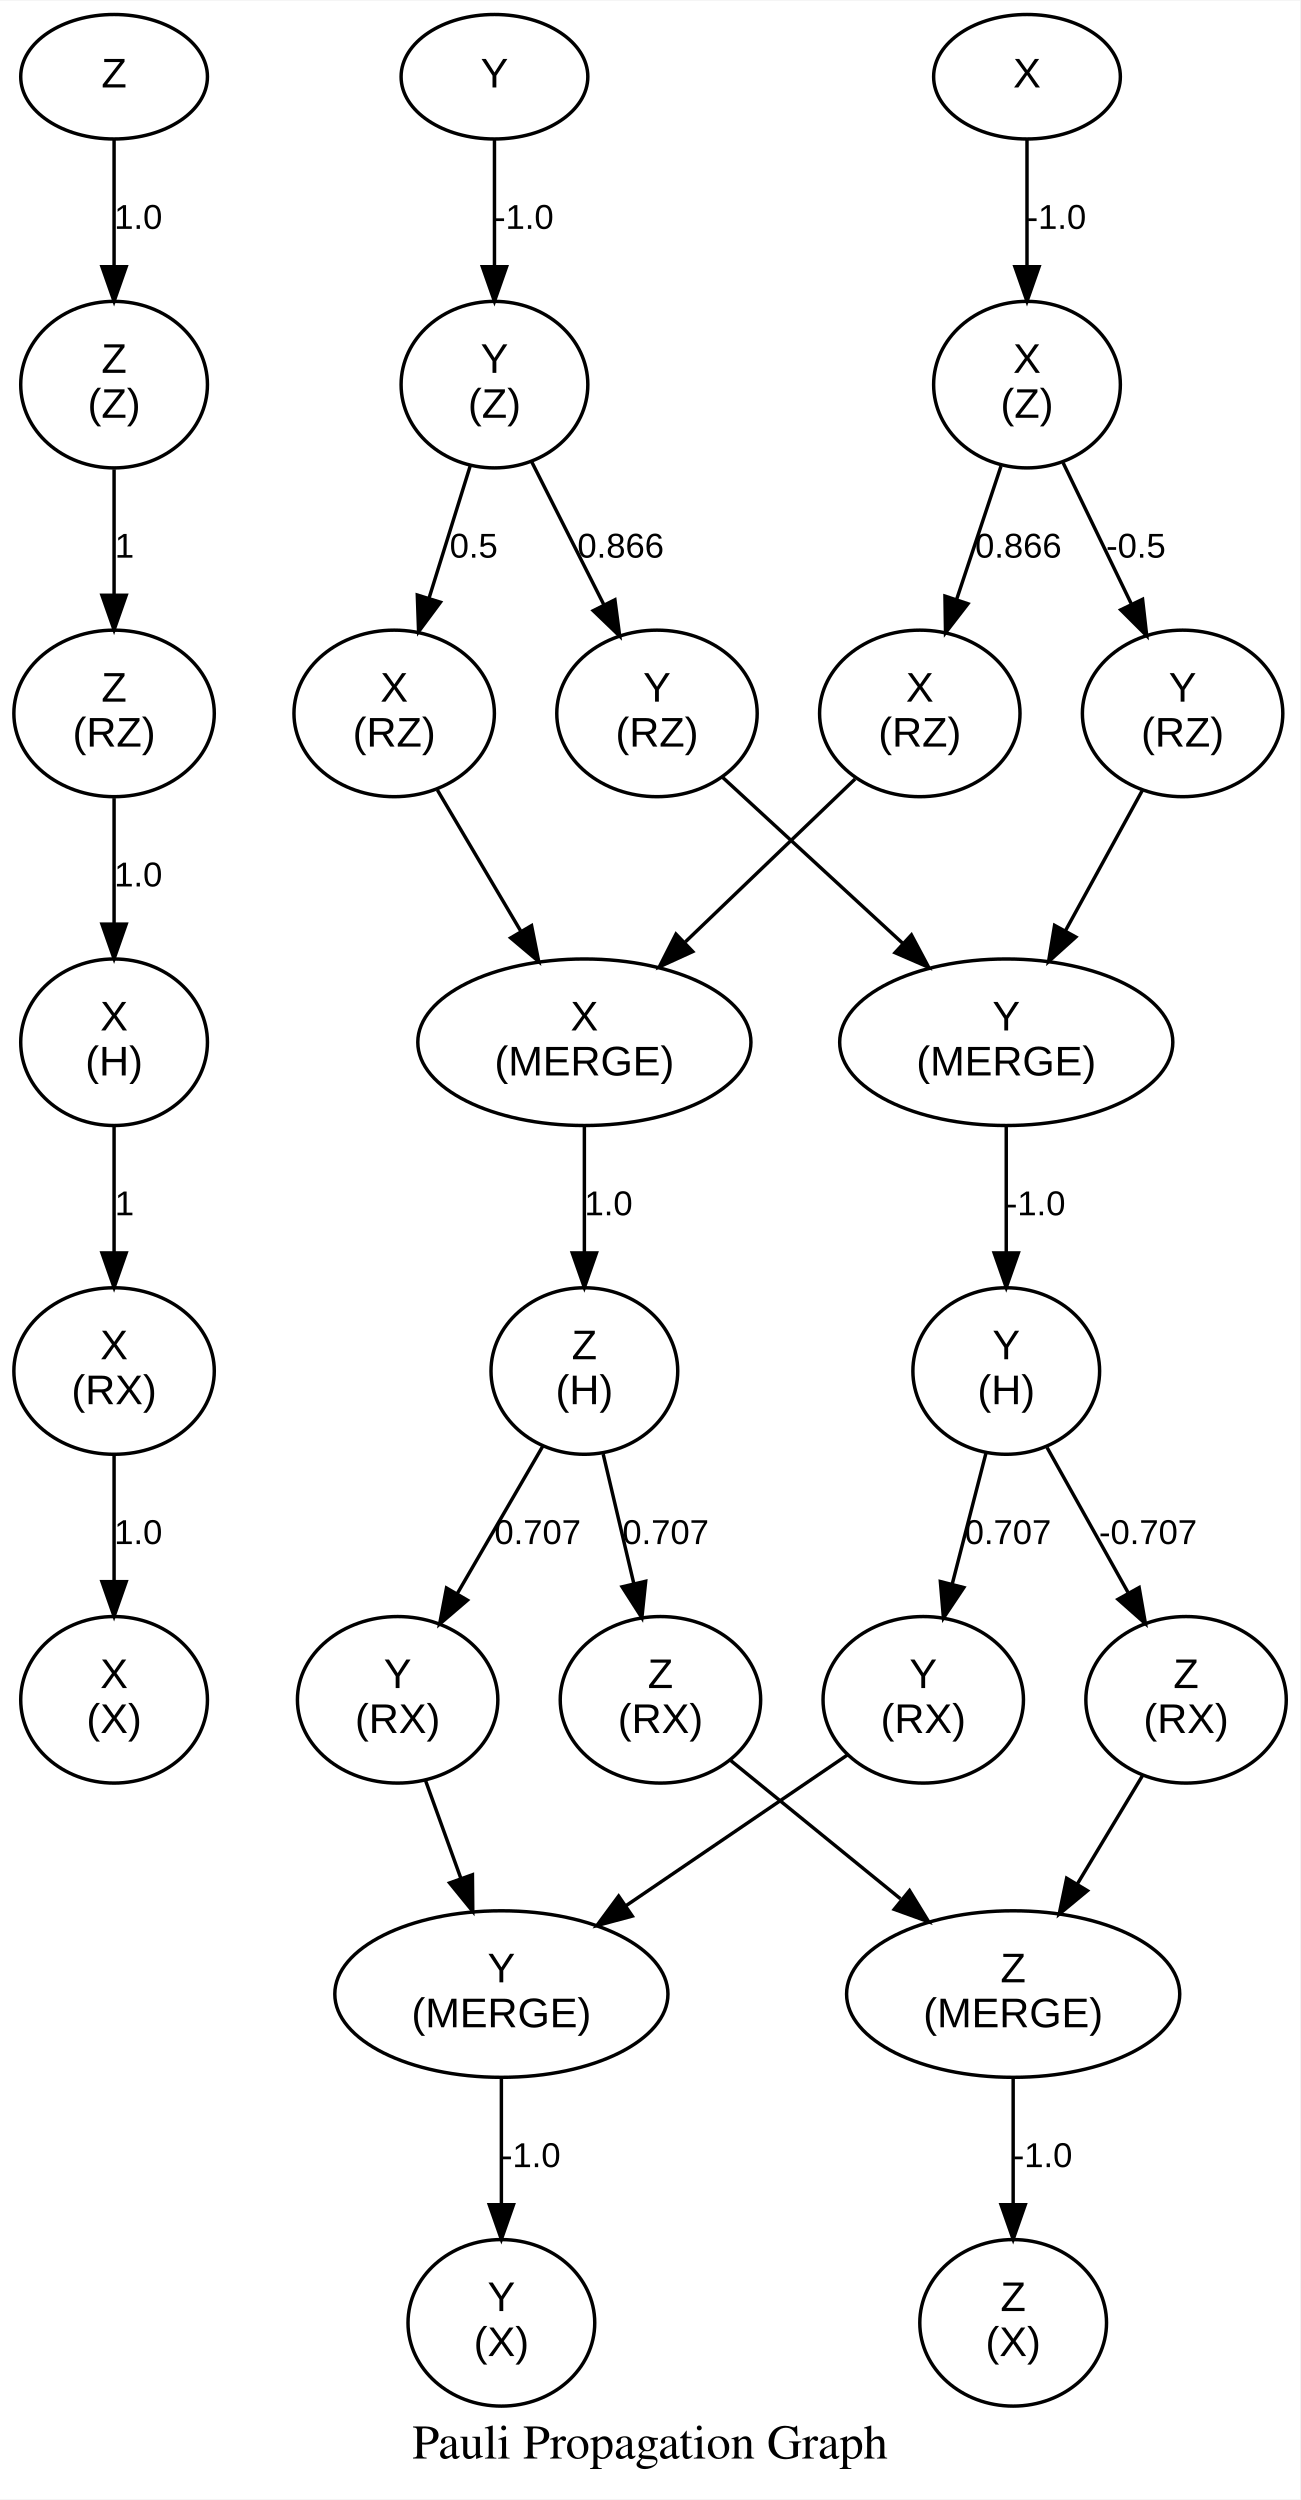
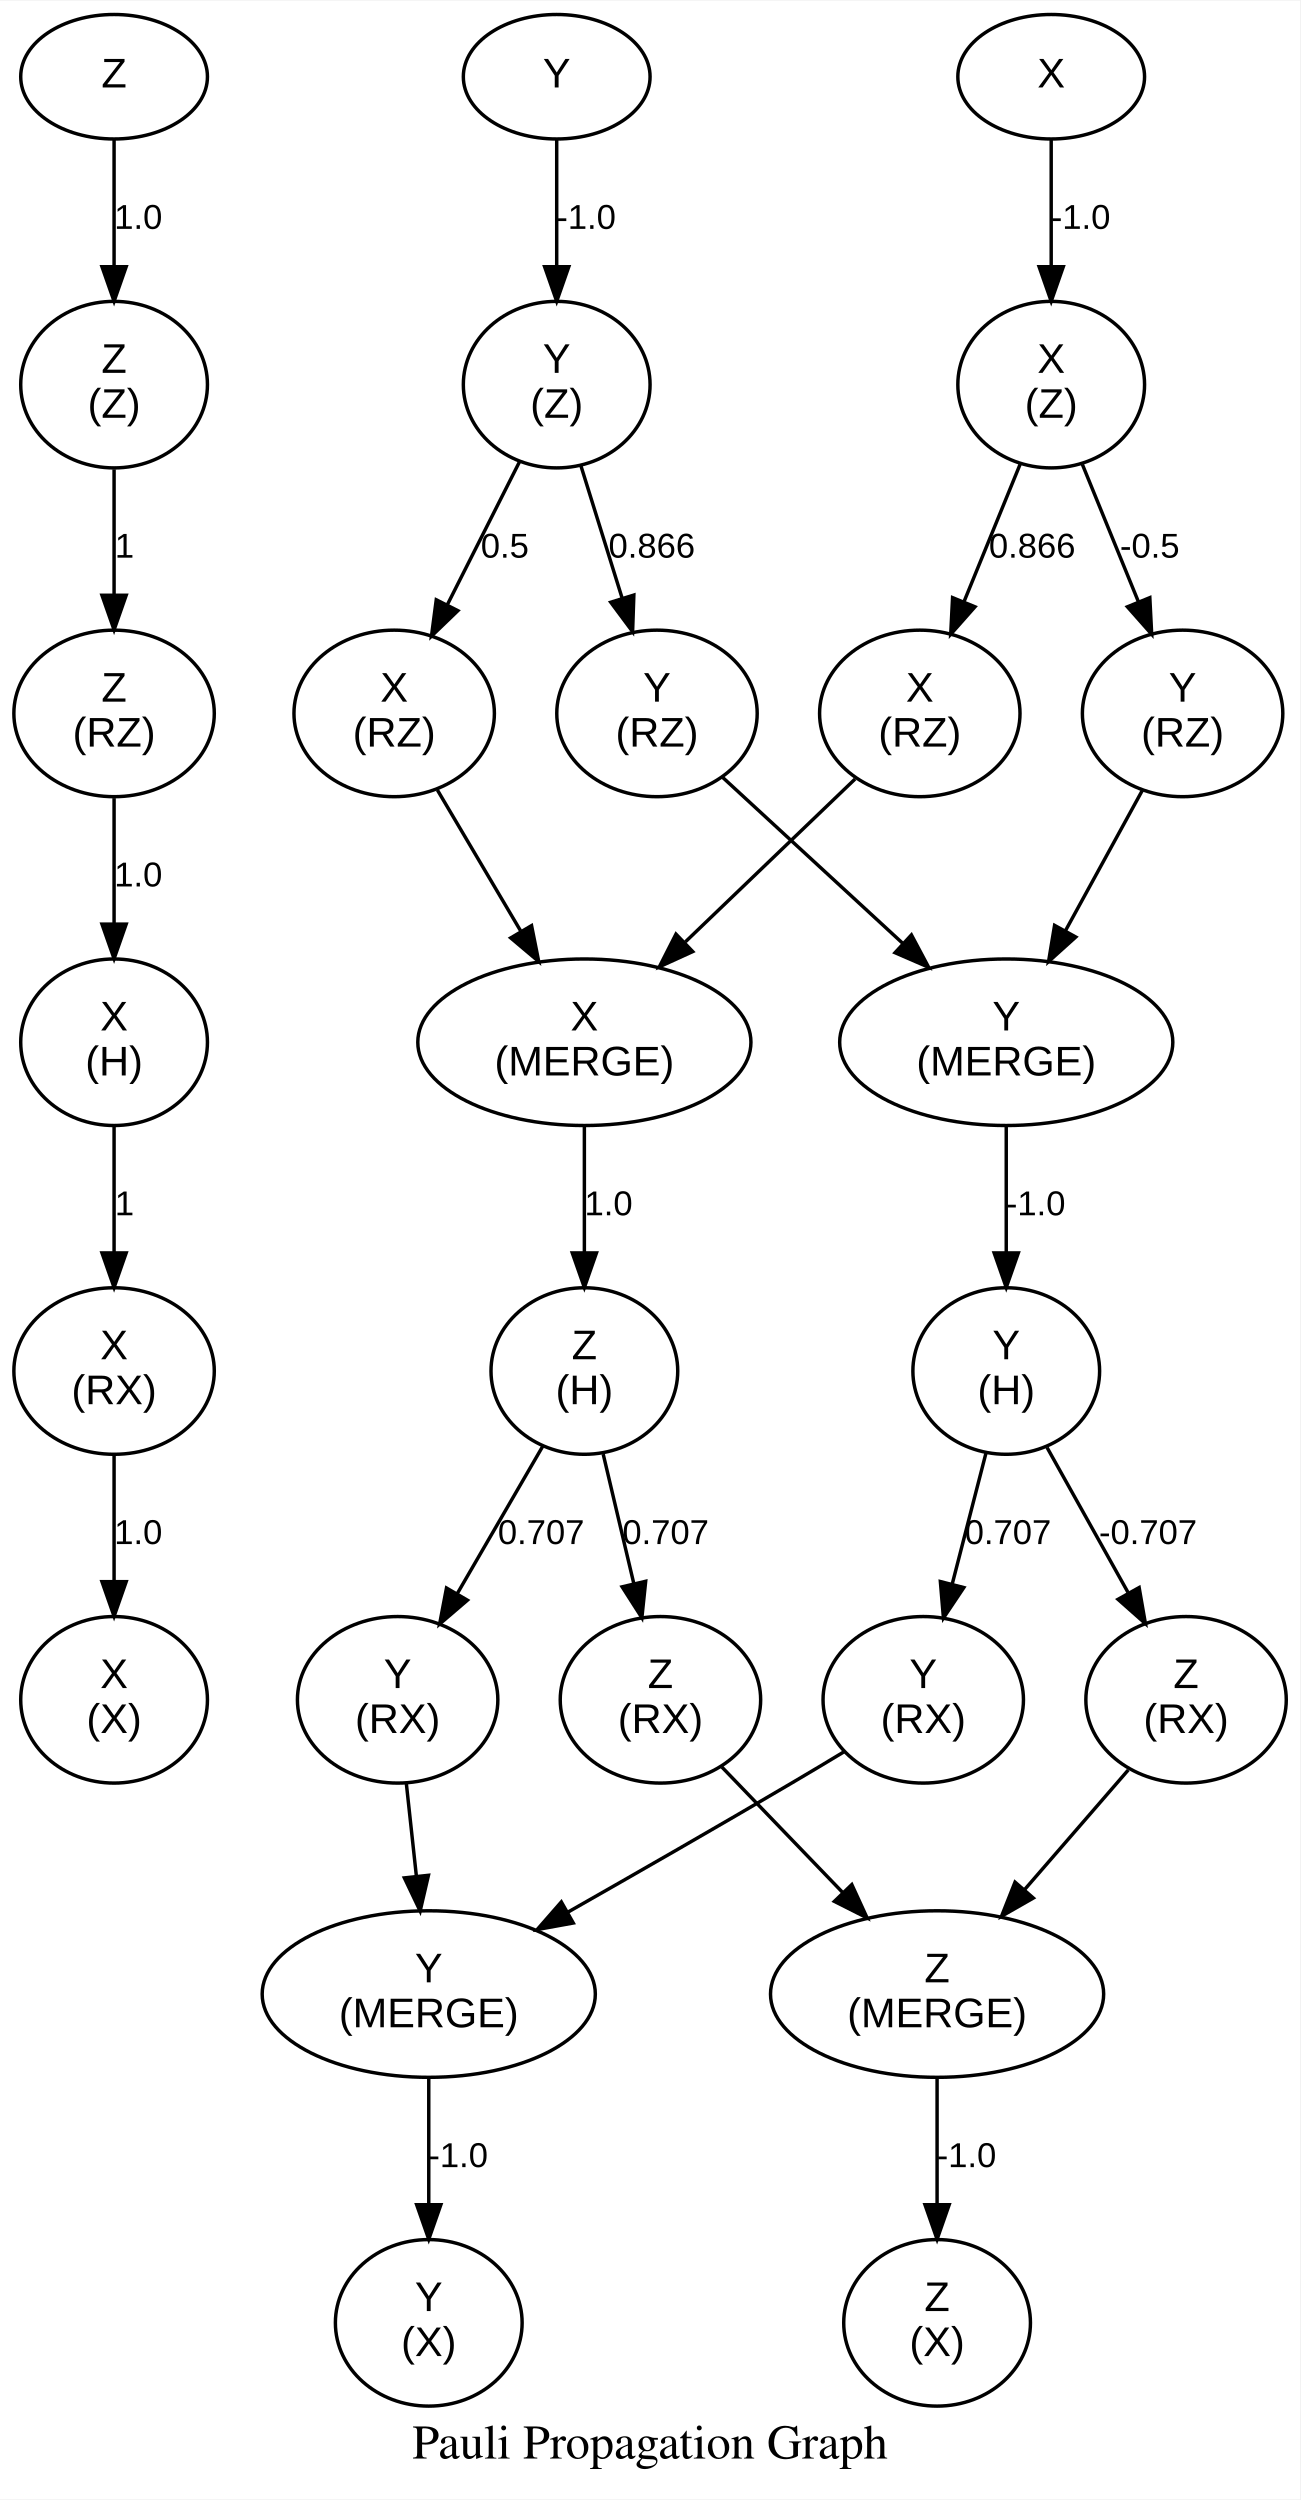
<svg xmlns="http://www.w3.org/2000/svg" width="376pt" height="723pt" viewBox="0.00 0.00 375.98 722.58">
  <g id="graph0" class="graph" transform="scale(1 1) rotate(0) translate(4 718.58)">
    <polygon fill="white" stroke="transparent" points="-4,4 -4,-718.58 371.98,-718.58 371.98,4 -4,4" />
    <text text-anchor="middle" x="183.99" y="-7.8" font-family="Times,serif" font-size="14.00">Pauli Propagation Graph</text>
    <g id="node1" class="node">
      <ellipse fill="none" stroke="black" cx="28.99" cy="-322.29" rx="28.98" ry="24.08" />
      <text text-anchor="middle" x="28.99" y="-325.69" font-family="Arial" font-size="12.00">X</text>
      <text text-anchor="middle" x="28.99" y="-312.69" font-family="Arial" font-size="12.00">(RX)</text>
    </g>
-     <g id="node25" class="node">
+     <g id="node26" class="node">
      <ellipse fill="none" stroke="black" cx="28.99" cy="-227.21" rx="27" ry="24.08" />
      <text text-anchor="middle" x="28.99" y="-230.61" font-family="Arial" font-size="12.00">X</text>
      <text text-anchor="middle" x="28.99" y="-217.61" font-family="Arial" font-size="12.00">(X)</text>
    </g>
-     <g id="edge10" class="edge">
+     <g id="edge2" class="edge">
      <path fill="none" stroke="black" d="M28.99,-297.8C28.99,-286.81 28.99,-273.51 28.99,-261.5" />
      <polygon fill="black" stroke="black" points="32.49,-261.37 28.99,-251.37 25.49,-261.37 32.49,-261.37" />
      <text text-anchor="middle" x="35.99" y="-272.25" font-family="Arial" font-size="10.00">1.0</text>
    </g>
    <g id="node2" class="node">
-       <ellipse fill="none" stroke="black" cx="140.99" cy="-142.12" rx="48.17" ry="24.08" />
-       <text text-anchor="middle" x="140.99" y="-145.52" font-family="Arial" font-size="12.00">Y</text>
-       <text text-anchor="middle" x="140.99" y="-132.52" font-family="Arial" font-size="12.00">(MERGE)</text>
-     </g>
-     <g id="node11" class="node">
-       <ellipse fill="none" stroke="black" cx="140.99" cy="-47.04" rx="27" ry="24.08" />
-       <text text-anchor="middle" x="140.99" y="-50.44" font-family="Arial" font-size="12.00">Y</text>
-       <text text-anchor="middle" x="140.99" y="-37.44" font-family="Arial" font-size="12.00">(X)</text>
-     </g>
-     <g id="edge19" class="edge">
-       <path fill="none" stroke="black" d="M140.99,-117.64C140.99,-106.64 140.99,-93.34 140.99,-81.33" />
-       <polygon fill="black" stroke="black" points="144.49,-81.2 140.99,-71.2 137.49,-81.2 144.49,-81.2" />
-       <text text-anchor="middle" x="149.49" y="-92.08" font-family="Arial" font-size="10.00">-1.0</text>
+       <ellipse fill="none" stroke="black" cx="156.99" cy="-696.58" rx="27" ry="18" />
+       <text text-anchor="middle" x="156.99" y="-693.48" font-family="Arial" font-size="12.00">Y</text>
+     </g>
+     <g id="node13" class="node">
+       <ellipse fill="none" stroke="black" cx="156.99" cy="-607.54" rx="27" ry="24.08" />
+       <text text-anchor="middle" x="156.99" y="-610.94" font-family="Arial" font-size="12.00">Y</text>
+       <text text-anchor="middle" x="156.99" y="-597.94" font-family="Arial" font-size="12.00">(Z)</text>
+     </g>
+     <g id="edge11" class="edge">
+       <path fill="none" stroke="black" d="M156.99,-678.39C156.99,-667.94 156.99,-654.24 156.99,-641.75" />
+       <polygon fill="black" stroke="black" points="160.49,-641.64 156.99,-631.64 153.49,-641.64 160.49,-641.64" />
+       <text text-anchor="middle" x="165.49" y="-652.58" font-family="Arial" font-size="10.00">-1.0</text>
    </g>
    <g id="node3" class="node">
-       <ellipse fill="none" stroke="black" cx="292.99" cy="-607.54" rx="27" ry="24.08" />
-       <text text-anchor="middle" x="292.99" y="-610.94" font-family="Arial" font-size="12.00">X</text>
-       <text text-anchor="middle" x="292.99" y="-597.94" font-family="Arial" font-size="12.00">(Z)</text>
-     </g>
-     <g id="node18" class="node">
+       <ellipse fill="none" stroke="black" cx="286.99" cy="-417.37" rx="48.17" ry="24.08" />
+       <text text-anchor="middle" x="286.99" y="-420.77" font-family="Arial" font-size="12.00">Y</text>
+       <text text-anchor="middle" x="286.99" y="-407.77" font-family="Arial" font-size="12.00">(MERGE)</text>
+     </g>
+     <g id="node20" class="node">
+       <ellipse fill="none" stroke="black" cx="286.99" cy="-322.29" rx="27" ry="24.08" />
+       <text text-anchor="middle" x="286.99" y="-325.69" font-family="Arial" font-size="12.00">Y</text>
+       <text text-anchor="middle" x="286.99" y="-312.69" font-family="Arial" font-size="12.00">(H)</text>
+     </g>
+     <g id="edge7" class="edge">
+       <path fill="none" stroke="black" d="M286.99,-392.89C286.99,-381.89 286.99,-368.59 286.99,-356.58" />
+       <polygon fill="black" stroke="black" points="290.49,-356.45 286.99,-346.45 283.49,-356.45 290.49,-356.45" />
+       <text text-anchor="middle" x="295.49" y="-367.33" font-family="Arial" font-size="10.00">-1.0</text>
+     </g>
+     <g id="node4" class="node">
+       <ellipse fill="none" stroke="black" cx="299.99" cy="-607.54" rx="27" ry="24.08" />
+       <text text-anchor="middle" x="299.99" y="-610.94" font-family="Arial" font-size="12.00">X</text>
+       <text text-anchor="middle" x="299.99" y="-597.94" font-family="Arial" font-size="12.00">(Z)</text>
+     </g>
+     <g id="node9" class="node">
+       <ellipse fill="none" stroke="black" cx="337.99" cy="-512.46" rx="28.98" ry="24.08" />
+       <text text-anchor="middle" x="337.99" y="-515.86" font-family="Arial" font-size="12.00">Y</text>
+       <text text-anchor="middle" x="337.99" y="-502.86" font-family="Arial" font-size="12.00">(RZ)</text>
+     </g>
+     <g id="edge13" class="edge">
+       <path fill="none" stroke="black" d="M309,-584.48C313.82,-572.66 319.85,-557.89 325.16,-544.88" />
+       <polygon fill="black" stroke="black" points="328.51,-545.94 329.05,-535.36 322.03,-543.29 328.51,-545.94" />
+       <text text-anchor="middle" x="328.49" y="-557.5" font-family="Arial" font-size="10.00">-0.5</text>
+     </g>
+     <g id="node16" class="node">
      <ellipse fill="none" stroke="black" cx="261.99" cy="-512.46" rx="28.98" ry="24.08" />
      <text text-anchor="middle" x="261.99" y="-515.86" font-family="Arial" font-size="12.00">X</text>
      <text text-anchor="middle" x="261.99" y="-502.86" font-family="Arial" font-size="12.00">(RZ)</text>
    </g>
-     <g id="edge26" class="edge">
-       <path fill="none" stroke="black" d="M285.49,-584.01C281.64,-572.46 276.89,-558.2 272.67,-545.52" />
-       <polygon fill="black" stroke="black" points="275.91,-544.17 269.43,-535.78 269.27,-546.38 275.91,-544.17" />
-       <text text-anchor="middle" x="290.49" y="-557.5" font-family="Arial" font-size="10.00">0.866</text>
-     </g>
-     <g id="node22" class="node">
-       <ellipse fill="none" stroke="black" cx="337.99" cy="-512.46" rx="28.98" ry="24.08" />
-       <text text-anchor="middle" x="337.99" y="-515.86" font-family="Arial" font-size="12.00">Y</text>
-       <text text-anchor="middle" x="337.99" y="-502.86" font-family="Arial" font-size="12.00">(RZ)</text>
-     </g>
-     <g id="edge3" class="edge">
-       <path fill="none" stroke="black" d="M303.43,-584.95C309.28,-572.85 316.67,-557.56 323.12,-544.22" />
-       <polygon fill="black" stroke="black" points="326.41,-545.46 327.61,-534.93 320.11,-542.41 326.41,-545.46" />
-       <text text-anchor="middle" x="324.49" y="-557.5" font-family="Arial" font-size="10.00">-0.5</text>
-     </g>
-     <g id="node4" class="node">
+     <g id="edge14" class="edge">
+       <path fill="none" stroke="black" d="M290.99,-584.48C286.16,-572.66 280.13,-557.89 274.82,-544.88" />
+       <polygon fill="black" stroke="black" points="277.95,-543.29 270.93,-535.36 271.47,-545.94 277.95,-543.29" />
+       <text text-anchor="middle" x="294.49" y="-557.5" font-family="Arial" font-size="10.00">0.866</text>
+     </g>
+     <g id="node5" class="node">
      <ellipse fill="none" stroke="black" cx="164.99" cy="-417.37" rx="48.17" ry="24.08" />
      <text text-anchor="middle" x="164.99" y="-420.77" font-family="Arial" font-size="12.00">X</text>
      <text text-anchor="middle" x="164.99" y="-407.77" font-family="Arial" font-size="12.00">(MERGE)</text>
    </g>
-     <g id="node16" class="node">
+     <g id="node25" class="node">
      <ellipse fill="none" stroke="black" cx="164.99" cy="-322.29" rx="27" ry="24.08" />
      <text text-anchor="middle" x="164.99" y="-325.69" font-family="Arial" font-size="12.00">Z</text>
      <text text-anchor="middle" x="164.99" y="-312.69" font-family="Arial" font-size="12.00">(H)</text>
    </g>
-     <g id="edge27" class="edge">
+     <g id="edge10" class="edge">
      <path fill="none" stroke="black" d="M164.99,-392.89C164.99,-381.89 164.99,-368.59 164.99,-356.58" />
      <polygon fill="black" stroke="black" points="168.49,-356.45 164.99,-346.45 161.49,-356.45 168.49,-356.45" />
      <text text-anchor="middle" x="171.99" y="-367.33" font-family="Arial" font-size="10.00">1.0</text>
    </g>
-     <g id="node5" class="node">
-       <ellipse fill="none" stroke="black" cx="288.99" cy="-142.12" rx="48.17" ry="24.08" />
-       <text text-anchor="middle" x="288.99" y="-145.52" font-family="Arial" font-size="12.00">Z</text>
-       <text text-anchor="middle" x="288.99" y="-132.52" font-family="Arial" font-size="12.00">(MERGE)</text>
+     <g id="node6" class="node">
+       <ellipse fill="none" stroke="black" cx="28.99" cy="-696.58" rx="27" ry="18" />
+       <text text-anchor="middle" x="28.99" y="-693.48" font-family="Arial" font-size="12.00">Z</text>
+     </g>
+     <g id="node15" class="node">
+       <ellipse fill="none" stroke="black" cx="28.99" cy="-607.54" rx="27" ry="24.08" />
+       <text text-anchor="middle" x="28.99" y="-610.94" font-family="Arial" font-size="12.00">Z</text>
+       <text text-anchor="middle" x="28.99" y="-597.94" font-family="Arial" font-size="12.00">(Z)</text>
+     </g>
+     <g id="edge26" class="edge">
+       <path fill="none" stroke="black" d="M28.99,-678.39C28.99,-667.94 28.99,-654.24 28.99,-641.75" />
+       <polygon fill="black" stroke="black" points="32.49,-641.64 28.99,-631.64 25.49,-641.64 32.49,-641.64" />
+       <text text-anchor="middle" x="35.99" y="-652.58" font-family="Arial" font-size="10.00">1.0</text>
+     </g>
+     <g id="node7" class="node">
+       <ellipse fill="none" stroke="black" cx="109.99" cy="-512.46" rx="28.98" ry="24.08" />
+       <text text-anchor="middle" x="109.99" y="-515.86" font-family="Arial" font-size="12.00">X</text>
+       <text text-anchor="middle" x="109.99" y="-502.86" font-family="Arial" font-size="12.00">(RZ)</text>
+     </g>
+     <g id="edge4" class="edge">
+       <path fill="none" stroke="black" d="M122.47,-490.34C129.58,-478.31 138.62,-463.01 146.53,-449.62" />
+       <polygon fill="black" stroke="black" points="149.72,-451.1 151.79,-440.71 143.69,-447.54 149.72,-451.1" />
+     </g>
+     <g id="node8" class="node">
+       <ellipse fill="none" stroke="black" cx="110.99" cy="-227.21" rx="28.98" ry="24.08" />
+       <text text-anchor="middle" x="110.99" y="-230.61" font-family="Arial" font-size="12.00">Y</text>
+       <text text-anchor="middle" x="110.99" y="-217.61" font-family="Arial" font-size="12.00">(RX)</text>
    </g>
    <g id="node17" class="node">
-       <ellipse fill="none" stroke="black" cx="288.99" cy="-47.04" rx="27" ry="24.08" />
-       <text text-anchor="middle" x="288.99" y="-50.44" font-family="Arial" font-size="12.00">Z</text>
-       <text text-anchor="middle" x="288.99" y="-37.44" font-family="Arial" font-size="12.00">(X)</text>
+       <ellipse fill="none" stroke="black" cx="119.99" cy="-142.12" rx="48.17" ry="24.08" />
+       <text text-anchor="middle" x="119.99" y="-145.52" font-family="Arial" font-size="12.00">Y</text>
+       <text text-anchor="middle" x="119.99" y="-132.52" font-family="Arial" font-size="12.00">(MERGE)</text>
+     </g>
+     <g id="edge22" class="edge">
+       <path fill="none" stroke="black" d="M113.5,-203.06C114.4,-194.78 115.43,-185.28 116.4,-176.31" />
+       <polygon fill="black" stroke="black" points="119.9,-176.46 117.5,-166.14 112.94,-175.71 119.9,-176.46" />
+     </g>
+     <g id="edge9" class="edge">
+       <path fill="none" stroke="black" d="M326.42,-490.34C319.83,-478.31 311.45,-463.01 304.11,-449.62" />
+       <polygon fill="black" stroke="black" points="307.1,-447.8 299.23,-440.71 300.97,-451.16 307.1,-447.8" />
+     </g>
+     <g id="node10" class="node">
+       <ellipse fill="none" stroke="black" cx="28.99" cy="-512.46" rx="28.98" ry="24.08" />
+       <text text-anchor="middle" x="28.99" y="-515.86" font-family="Arial" font-size="12.00">Z</text>
+       <text text-anchor="middle" x="28.99" y="-502.86" font-family="Arial" font-size="12.00">(RZ)</text>
+     </g>
+     <g id="node14" class="node">
+       <ellipse fill="none" stroke="black" cx="28.99" cy="-417.37" rx="27" ry="24.08" />
+       <text text-anchor="middle" x="28.99" y="-420.77" font-family="Arial" font-size="12.00">X</text>
+       <text text-anchor="middle" x="28.99" y="-407.77" font-family="Arial" font-size="12.00">(H)</text>
+     </g>
+     <g id="edge18" class="edge">
+       <path fill="none" stroke="black" d="M28.99,-487.97C28.99,-476.97 28.99,-463.68 28.99,-451.67" />
+       <polygon fill="black" stroke="black" points="32.49,-451.53 28.99,-441.53 25.49,-451.53 32.49,-451.53" />
+       <text text-anchor="middle" x="35.99" y="-462.42" font-family="Arial" font-size="10.00">1.0</text>
+     </g>
+     <g id="node11" class="node">
+       <ellipse fill="none" stroke="black" cx="266.99" cy="-142.12" rx="48.17" ry="24.08" />
+       <text text-anchor="middle" x="266.99" y="-145.52" font-family="Arial" font-size="12.00">Z</text>
+       <text text-anchor="middle" x="266.99" y="-132.52" font-family="Arial" font-size="12.00">(MERGE)</text>
+     </g>
+     <g id="node12" class="node">
+       <ellipse fill="none" stroke="black" cx="266.99" cy="-47.04" rx="27" ry="24.08" />
+       <text text-anchor="middle" x="266.99" y="-50.44" font-family="Arial" font-size="12.00">Z</text>
+       <text text-anchor="middle" x="266.99" y="-37.44" font-family="Arial" font-size="12.00">(X)</text>
+     </g>
+     <g id="edge8" class="edge">
+       <path fill="none" stroke="black" d="M266.99,-117.64C266.99,-106.64 266.99,-93.34 266.99,-81.33" />
+       <polygon fill="black" stroke="black" points="270.49,-81.2 266.99,-71.2 263.49,-81.2 270.49,-81.2" />
+       <text text-anchor="middle" x="275.49" y="-92.08" font-family="Arial" font-size="10.00">-1.0</text>
+     </g>
+     <g id="edge17" class="edge">
+       <path fill="none" stroke="black" d="M146.33,-585.42C140.12,-573.13 132.19,-557.43 125.33,-543.83" />
+       <polygon fill="black" stroke="black" points="128.41,-542.17 120.78,-534.82 122.16,-545.32 128.41,-542.17" />
+       <text text-anchor="middle" x="141.99" y="-557.5" font-family="Arial" font-size="10.00">0.5</text>
+     </g>
+     <g id="node24" class="node">
+       <ellipse fill="none" stroke="black" cx="185.99" cy="-512.46" rx="28.98" ry="24.08" />
+       <text text-anchor="middle" x="185.99" y="-515.86" font-family="Arial" font-size="12.00">Y</text>
+       <text text-anchor="middle" x="185.99" y="-502.86" font-family="Arial" font-size="12.00">(RZ)</text>
+     </g>
+     <g id="edge12" class="edge">
+       <path fill="none" stroke="black" d="M164.01,-584.01C167.58,-572.55 171.99,-558.41 175.91,-545.8" />
+       <polygon fill="black" stroke="black" points="179.3,-546.69 178.94,-536.11 172.62,-544.61 179.3,-546.69" />
+       <text text-anchor="middle" x="184.49" y="-557.5" font-family="Arial" font-size="10.00">0.866</text>
+     </g>
+     <g id="edge16" class="edge">
+       <path fill="none" stroke="black" d="M28.99,-392.89C28.99,-381.89 28.99,-368.59 28.99,-356.58" />
+       <polygon fill="black" stroke="black" points="32.49,-356.45 28.99,-346.45 25.49,-356.45 32.49,-356.45" />
+       <text text-anchor="middle" x="31.99" y="-367.33" font-family="Arial" font-size="10.00">1</text>
+     </g>
+     <g id="edge15" class="edge">
+       <path fill="none" stroke="black" d="M28.99,-583.05C28.99,-572.06 28.99,-558.76 28.99,-546.75" />
+       <polygon fill="black" stroke="black" points="32.49,-546.62 28.99,-536.62 25.49,-546.62 32.49,-546.62" />
+       <text text-anchor="middle" x="31.99" y="-557.5" font-family="Arial" font-size="10.00">1</text>
+     </g>
+     <g id="edge5" class="edge">
+       <path fill="none" stroke="black" d="M243.29,-493.51C229.38,-480.16 210.13,-461.69 194.2,-446.4" />
+       <polygon fill="black" stroke="black" points="196.32,-443.59 186.68,-439.19 191.48,-448.64 196.32,-443.59" />
+     </g>
+     <g id="node22" class="node">
+       <ellipse fill="none" stroke="black" cx="119.99" cy="-47.04" rx="27" ry="24.08" />
+       <text text-anchor="middle" x="119.99" y="-50.44" font-family="Arial" font-size="12.00">Y</text>
+       <text text-anchor="middle" x="119.99" y="-37.44" font-family="Arial" font-size="12.00">(X)</text>
    </g>
    <g id="edge1" class="edge">
-       <path fill="none" stroke="black" d="M288.99,-117.64C288.99,-106.64 288.99,-93.34 288.99,-81.33" />
-       <polygon fill="black" stroke="black" points="292.49,-81.2 288.99,-71.2 285.49,-81.2 292.49,-81.2" />
-       <text text-anchor="middle" x="297.49" y="-92.08" font-family="Arial" font-size="10.00">-1.0</text>
-     </g>
-     <g id="node6" class="node">
+       <path fill="none" stroke="black" d="M119.99,-117.64C119.99,-106.64 119.99,-93.34 119.99,-81.33" />
+       <polygon fill="black" stroke="black" points="123.49,-81.2 119.99,-71.2 116.49,-81.2 123.49,-81.2" />
+       <text text-anchor="middle" x="128.49" y="-92.08" font-family="Arial" font-size="10.00">-1.0</text>
+     </g>
+     <g id="node18" class="node">
      <ellipse fill="none" stroke="black" cx="338.99" cy="-227.21" rx="28.98" ry="24.08" />
      <text text-anchor="middle" x="338.99" y="-230.61" font-family="Arial" font-size="12.00">Z</text>
      <text text-anchor="middle" x="338.99" y="-217.61" font-family="Arial" font-size="12.00">(RX)</text>
    </g>
-     <g id="edge25" class="edge">
-       <path fill="none" stroke="black" d="M326.37,-205.24C320.69,-195.8 313.87,-184.46 307.61,-174.06" />
-       <polygon fill="black" stroke="black" points="310.46,-172.01 302.3,-165.25 304.46,-175.62 310.46,-172.01" />
-     </g>
-     <g id="node7" class="node">
-       <ellipse fill="none" stroke="black" cx="28.99" cy="-512.46" rx="28.98" ry="24.08" />
-       <text text-anchor="middle" x="28.99" y="-515.86" font-family="Arial" font-size="12.00">Z</text>
-       <text text-anchor="middle" x="28.99" y="-502.86" font-family="Arial" font-size="12.00">(RZ)</text>
-     </g>
-     <g id="node26" class="node">
-       <ellipse fill="none" stroke="black" cx="28.99" cy="-417.37" rx="27" ry="24.08" />
-       <text text-anchor="middle" x="28.99" y="-420.77" font-family="Arial" font-size="12.00">X</text>
-       <text text-anchor="middle" x="28.99" y="-407.77" font-family="Arial" font-size="12.00">(H)</text>
-     </g>
-     <g id="edge11" class="edge">
-       <path fill="none" stroke="black" d="M28.99,-487.97C28.99,-476.97 28.99,-463.68 28.99,-451.67" />
-       <polygon fill="black" stroke="black" points="32.49,-451.53 28.99,-441.53 25.49,-451.53 32.49,-451.53" />
-       <text text-anchor="middle" x="35.99" y="-462.42" font-family="Arial" font-size="10.00">1.0</text>
-     </g>
-     <g id="node8" class="node">
-       <ellipse fill="none" stroke="black" cx="138.99" cy="-696.58" rx="27" ry="18" />
-       <text text-anchor="middle" x="138.99" y="-693.48" font-family="Arial" font-size="12.00">Y</text>
-     </g>
-     <g id="node12" class="node">
-       <ellipse fill="none" stroke="black" cx="138.99" cy="-607.54" rx="27" ry="24.08" />
-       <text text-anchor="middle" x="138.99" y="-610.94" font-family="Arial" font-size="12.00">Y</text>
-       <text text-anchor="middle" x="138.99" y="-597.94" font-family="Arial" font-size="12.00">(Z)</text>
-     </g>
-     <g id="edge20" class="edge">
-       <path fill="none" stroke="black" d="M138.99,-678.39C138.99,-667.94 138.99,-654.24 138.99,-641.75" />
-       <polygon fill="black" stroke="black" points="142.49,-641.64 138.99,-631.64 135.49,-641.64 142.49,-641.64" />
-       <text text-anchor="middle" x="147.49" y="-652.58" font-family="Arial" font-size="10.00">-1.0</text>
-     </g>
-     <g id="node9" class="node">
-       <ellipse fill="none" stroke="black" cx="109.99" cy="-512.46" rx="28.98" ry="24.08" />
-       <text text-anchor="middle" x="109.99" y="-515.86" font-family="Arial" font-size="12.00">X</text>
-       <text text-anchor="middle" x="109.99" y="-502.86" font-family="Arial" font-size="12.00">(RZ)</text>
-     </g>
-     <g id="edge12" class="edge">
-       <path fill="none" stroke="black" d="M122.47,-490.34C129.58,-478.31 138.62,-463.01 146.53,-449.62" />
-       <polygon fill="black" stroke="black" points="149.72,-451.1 151.79,-440.71 143.69,-447.54 149.72,-451.1" />
-     </g>
-     <g id="node10" class="node">
-       <ellipse fill="none" stroke="black" cx="28.99" cy="-696.58" rx="27" ry="18" />
-       <text text-anchor="middle" x="28.99" y="-693.48" font-family="Arial" font-size="12.00">Z</text>
-     </g>
-     <g id="node14" class="node">
-       <ellipse fill="none" stroke="black" cx="28.99" cy="-607.54" rx="27" ry="24.08" />
-       <text text-anchor="middle" x="28.99" y="-610.94" font-family="Arial" font-size="12.00">Z</text>
-       <text text-anchor="middle" x="28.99" y="-597.94" font-family="Arial" font-size="12.00">(Z)</text>
-     </g>
-     <g id="edge6" class="edge">
-       <path fill="none" stroke="black" d="M28.99,-678.39C28.99,-667.94 28.99,-654.24 28.99,-641.75" />
-       <polygon fill="black" stroke="black" points="32.49,-641.64 28.99,-631.64 25.49,-641.64 32.49,-641.64" />
-       <text text-anchor="middle" x="35.99" y="-652.58" font-family="Arial" font-size="10.00">1.0</text>
-     </g>
-     <g id="edge22" class="edge">
-       <path fill="none" stroke="black" d="M131.97,-584.01C128.4,-572.55 124,-558.41 120.07,-545.8" />
-       <polygon fill="black" stroke="black" points="123.36,-544.61 117.05,-536.11 116.68,-546.69 123.36,-544.61" />
-       <text text-anchor="middle" x="132.99" y="-557.5" font-family="Arial" font-size="10.00">0.5</text>
-     </g>
-     <g id="node15" class="node">
-       <ellipse fill="none" stroke="black" cx="185.99" cy="-512.46" rx="28.98" ry="24.08" />
-       <text text-anchor="middle" x="185.99" y="-515.86" font-family="Arial" font-size="12.00">Y</text>
-       <text text-anchor="middle" x="185.99" y="-502.86" font-family="Arial" font-size="12.00">(RZ)</text>
-     </g>
-     <g id="edge7" class="edge">
-       <path fill="none" stroke="black" d="M149.66,-585.42C155.86,-573.13 163.79,-557.43 170.66,-543.83" />
-       <polygon fill="black" stroke="black" points="173.82,-545.32 175.21,-534.82 167.57,-542.17 173.82,-545.32" />
-       <text text-anchor="middle" x="175.49" y="-557.5" font-family="Arial" font-size="10.00">0.866</text>
-     </g>
-     <g id="node13" class="node">
-       <ellipse fill="none" stroke="black" cx="286.99" cy="-417.37" rx="48.17" ry="24.08" />
-       <text text-anchor="middle" x="286.99" y="-420.77" font-family="Arial" font-size="12.00">Y</text>
-       <text text-anchor="middle" x="286.99" y="-407.77" font-family="Arial" font-size="12.00">(MERGE)</text>
+     <g id="edge21" class="edge">
+       <path fill="none" stroke="black" d="M322.29,-206.94C313.38,-196.66 302.23,-183.79 292.28,-172.31" />
+       <polygon fill="black" stroke="black" points="294.82,-169.89 285.63,-164.63 289.53,-174.48 294.82,-169.89" />
+     </g>
+     <g id="node19" class="node">
+       <ellipse fill="none" stroke="black" cx="262.99" cy="-227.21" rx="28.98" ry="24.08" />
+       <text text-anchor="middle" x="262.99" y="-230.61" font-family="Arial" font-size="12.00">Y</text>
+       <text text-anchor="middle" x="262.99" y="-217.61" font-family="Arial" font-size="12.00">(RX)</text>
+     </g>
+     <g id="edge27" class="edge">
+       <path fill="none" stroke="black" d="M240.14,-212.22C235.16,-209.21 229.91,-206.06 224.99,-203.17 203.75,-190.65 179.9,-176.99 160.32,-165.86" />
+       <polygon fill="black" stroke="black" points="161.78,-162.67 151.35,-160.78 158.33,-168.76 161.78,-162.67" />
+     </g>
+     <g id="edge24" class="edge">
+       <path fill="none" stroke="black" d="M298.79,-300.17C305.71,-287.79 314.55,-271.95 322.19,-258.29" />
+       <polygon fill="black" stroke="black" points="325.42,-259.68 327.24,-249.25 319.31,-256.27 325.42,-259.68" />
+       <text text-anchor="middle" x="327.99" y="-272.25" font-family="Arial" font-size="10.00">-0.707</text>
+     </g>
+     <g id="edge3" class="edge">
+       <path fill="none" stroke="black" d="M281.18,-298.76C278.23,-287.3 274.58,-273.16 271.33,-260.55" />
+       <polygon fill="black" stroke="black" points="274.72,-259.67 268.83,-250.86 267.94,-261.41 274.72,-259.67" />
+       <text text-anchor="middle" x="287.49" y="-272.25" font-family="Arial" font-size="10.00">0.707</text>
    </g>
    <g id="node21" class="node">
-       <ellipse fill="none" stroke="black" cx="286.99" cy="-322.29" rx="27" ry="24.08" />
-       <text text-anchor="middle" x="286.99" y="-325.69" font-family="Arial" font-size="12.00">Y</text>
-       <text text-anchor="middle" x="286.99" y="-312.69" font-family="Arial" font-size="12.00">(H)</text>
-     </g>
-     <g id="edge5" class="edge">
-       <path fill="none" stroke="black" d="M286.99,-392.89C286.99,-381.89 286.99,-368.59 286.99,-356.58" />
-       <polygon fill="black" stroke="black" points="290.49,-356.45 286.99,-346.45 283.49,-356.45 290.49,-356.45" />
-       <text text-anchor="middle" x="295.49" y="-367.33" font-family="Arial" font-size="10.00">-1.0</text>
-     </g>
-     <g id="edge16" class="edge">
-       <path fill="none" stroke="black" d="M28.99,-583.05C28.99,-572.06 28.99,-558.76 28.99,-546.75" />
-       <polygon fill="black" stroke="black" points="32.49,-546.62 28.99,-536.62 25.49,-546.62 32.49,-546.62" />
-       <text text-anchor="middle" x="31.99" y="-557.5" font-family="Arial" font-size="10.00">1</text>
-     </g>
-     <g id="edge8" class="edge">
-       <path fill="none" stroke="black" d="M204.99,-493.95C219.66,-480.43 240.23,-461.47 257.1,-445.93" />
-       <polygon fill="black" stroke="black" points="259.57,-448.41 264.55,-439.05 254.83,-443.26 259.57,-448.41" />
-     </g>
-     <g id="node19" class="node">
-       <ellipse fill="none" stroke="black" cx="110.99" cy="-227.21" rx="28.98" ry="24.08" />
-       <text text-anchor="middle" x="110.99" y="-230.61" font-family="Arial" font-size="12.00">Y</text>
-       <text text-anchor="middle" x="110.99" y="-217.61" font-family="Arial" font-size="12.00">(RX)</text>
-     </g>
-     <g id="edge18" class="edge">
-       <path fill="none" stroke="black" d="M153.01,-300.63C145.72,-288.07 136.29,-271.81 128.21,-257.88" />
-       <polygon fill="black" stroke="black" points="131.17,-256.02 123.13,-249.13 125.12,-259.54 131.17,-256.02" />
-       <text text-anchor="middle" x="151.49" y="-272.25" font-family="Arial" font-size="10.00">0.707</text>
-     </g>
-     <g id="node23" class="node">
      <ellipse fill="none" stroke="black" cx="186.99" cy="-227.21" rx="28.98" ry="24.08" />
      <text text-anchor="middle" x="186.99" y="-230.61" font-family="Arial" font-size="12.00">Z</text>
      <text text-anchor="middle" x="186.99" y="-217.61" font-family="Arial" font-size="12.00">(RX)</text>
    </g>
-     <g id="edge21" class="edge">
+     <g id="edge19" class="edge">
+       <path fill="none" stroke="black" d="M204.75,-207.77C215.04,-197.08 228.21,-183.4 239.79,-171.38" />
+       <polygon fill="black" stroke="black" points="242.33,-173.78 246.75,-164.15 237.29,-168.92 242.33,-173.78" />
+     </g>
+     <g id="node23" class="node">
+       <ellipse fill="none" stroke="black" cx="299.99" cy="-696.58" rx="27" ry="18" />
+       <text text-anchor="middle" x="299.99" y="-693.48" font-family="Arial" font-size="12.00">X</text>
+     </g>
+     <g id="edge23" class="edge">
+       <path fill="none" stroke="black" d="M299.99,-678.39C299.99,-667.94 299.99,-654.24 299.99,-641.75" />
+       <polygon fill="black" stroke="black" points="303.49,-641.64 299.99,-631.64 296.49,-641.64 303.49,-641.64" />
+       <text text-anchor="middle" x="308.49" y="-652.58" font-family="Arial" font-size="10.00">-1.0</text>
+     </g>
+     <g id="edge25" class="edge">
+       <path fill="none" stroke="black" d="M204.99,-493.95C219.66,-480.43 240.23,-461.47 257.1,-445.93" />
+       <polygon fill="black" stroke="black" points="259.57,-448.41 264.55,-439.05 254.83,-443.26 259.57,-448.41" />
+     </g>
+     <g id="edge6" class="edge">
+       <path fill="none" stroke="black" d="M153.01,-300.63C145.72,-288.07 136.29,-271.81 128.21,-257.88" />
+       <polygon fill="black" stroke="black" points="131.17,-256.02 123.13,-249.13 125.12,-259.54 131.17,-256.02" />
+       <text text-anchor="middle" x="152.49" y="-272.25" font-family="Arial" font-size="10.00">0.707</text>
+     </g>
+     <g id="edge20" class="edge">
      <path fill="none" stroke="black" d="M170.43,-298.28C173.09,-287.01 176.35,-273.24 179.27,-260.9" />
      <polygon fill="black" stroke="black" points="182.72,-261.49 181.62,-250.95 175.91,-259.88 182.72,-261.49" />
      <text text-anchor="middle" x="188.49" y="-272.25" font-family="Arial" font-size="10.00">0.707</text>
    </g>
-     <g id="edge23" class="edge">
-       <path fill="none" stroke="black" d="M243.29,-493.51C229.38,-480.16 210.13,-461.69 194.2,-446.4" />
-       <polygon fill="black" stroke="black" points="196.32,-443.59 186.68,-439.19 191.48,-448.64 196.32,-443.59" />
-     </g>
-     <g id="edge15" class="edge">
-       <path fill="none" stroke="black" d="M119.03,-203.94C122.17,-195.24 125.84,-185.08 129.27,-175.59" />
-       <polygon fill="black" stroke="black" points="132.62,-176.62 132.72,-166.03 126.03,-174.25 132.62,-176.62" />
-     </g>
-     <g id="node20" class="node">
-       <ellipse fill="none" stroke="black" cx="262.99" cy="-227.21" rx="28.98" ry="24.08" />
-       <text text-anchor="middle" x="262.99" y="-230.61" font-family="Arial" font-size="12.00">Y</text>
-       <text text-anchor="middle" x="262.99" y="-217.61" font-family="Arial" font-size="12.00">(RX)</text>
-     </g>
-     <g id="edge14" class="edge">
-       <path fill="none" stroke="black" d="M241.18,-211.35C223.35,-199.21 197.77,-181.79 176.92,-167.6" />
-       <polygon fill="black" stroke="black" points="178.84,-164.67 168.61,-161.93 174.9,-170.45 178.84,-164.67" />
-     </g>
-     <g id="edge13" class="edge">
-       <path fill="none" stroke="black" d="M298.79,-300.17C305.71,-287.79 314.55,-271.95 322.19,-258.29" />
-       <polygon fill="black" stroke="black" points="325.42,-259.68 327.24,-249.25 319.31,-256.27 325.42,-259.68" />
-       <text text-anchor="middle" x="327.99" y="-272.25" font-family="Arial" font-size="10.00">-0.707</text>
-     </g>
-     <g id="edge17" class="edge">
-       <path fill="none" stroke="black" d="M281.18,-298.76C278.23,-287.3 274.58,-273.16 271.33,-260.55" />
-       <polygon fill="black" stroke="black" points="274.72,-259.67 268.83,-250.86 267.94,-261.41 274.72,-259.67" />
-       <text text-anchor="middle" x="287.49" y="-272.25" font-family="Arial" font-size="10.00">0.707</text>
-     </g>
-     <g id="edge9" class="edge">
-       <path fill="none" stroke="black" d="M326.42,-490.34C319.83,-478.31 311.45,-463.01 304.11,-449.62" />
-       <polygon fill="black" stroke="black" points="307.1,-447.8 299.23,-440.71 300.97,-451.16 307.1,-447.8" />
-     </g>
-     <g id="edge4" class="edge">
-       <path fill="none" stroke="black" d="M207.14,-209.79C221.18,-198.36 240.22,-182.85 256.4,-169.67" />
-       <polygon fill="black" stroke="black" points="259.02,-172.05 264.56,-163.02 254.6,-166.62 259.02,-172.05" />
-     </g>
-     <g id="node24" class="node">
-       <ellipse fill="none" stroke="black" cx="292.99" cy="-696.58" rx="27" ry="18" />
-       <text text-anchor="middle" x="292.99" y="-693.48" font-family="Arial" font-size="12.00">X</text>
-     </g>
-     <g id="edge2" class="edge">
-       <path fill="none" stroke="black" d="M292.99,-678.39C292.99,-667.94 292.99,-654.24 292.99,-641.75" />
-       <polygon fill="black" stroke="black" points="296.49,-641.64 292.99,-631.64 289.49,-641.64 296.49,-641.64" />
-       <text text-anchor="middle" x="301.49" y="-652.58" font-family="Arial" font-size="10.00">-1.0</text>
-     </g>
-     <g id="edge24" class="edge">
-       <path fill="none" stroke="black" d="M28.99,-392.89C28.99,-381.89 28.99,-368.59 28.99,-356.58" />
-       <polygon fill="black" stroke="black" points="32.49,-356.45 28.99,-346.45 25.49,-356.45 32.49,-356.45" />
-       <text text-anchor="middle" x="31.99" y="-367.33" font-family="Arial" font-size="10.00">1</text>
-     </g>
  </g>
</svg>
